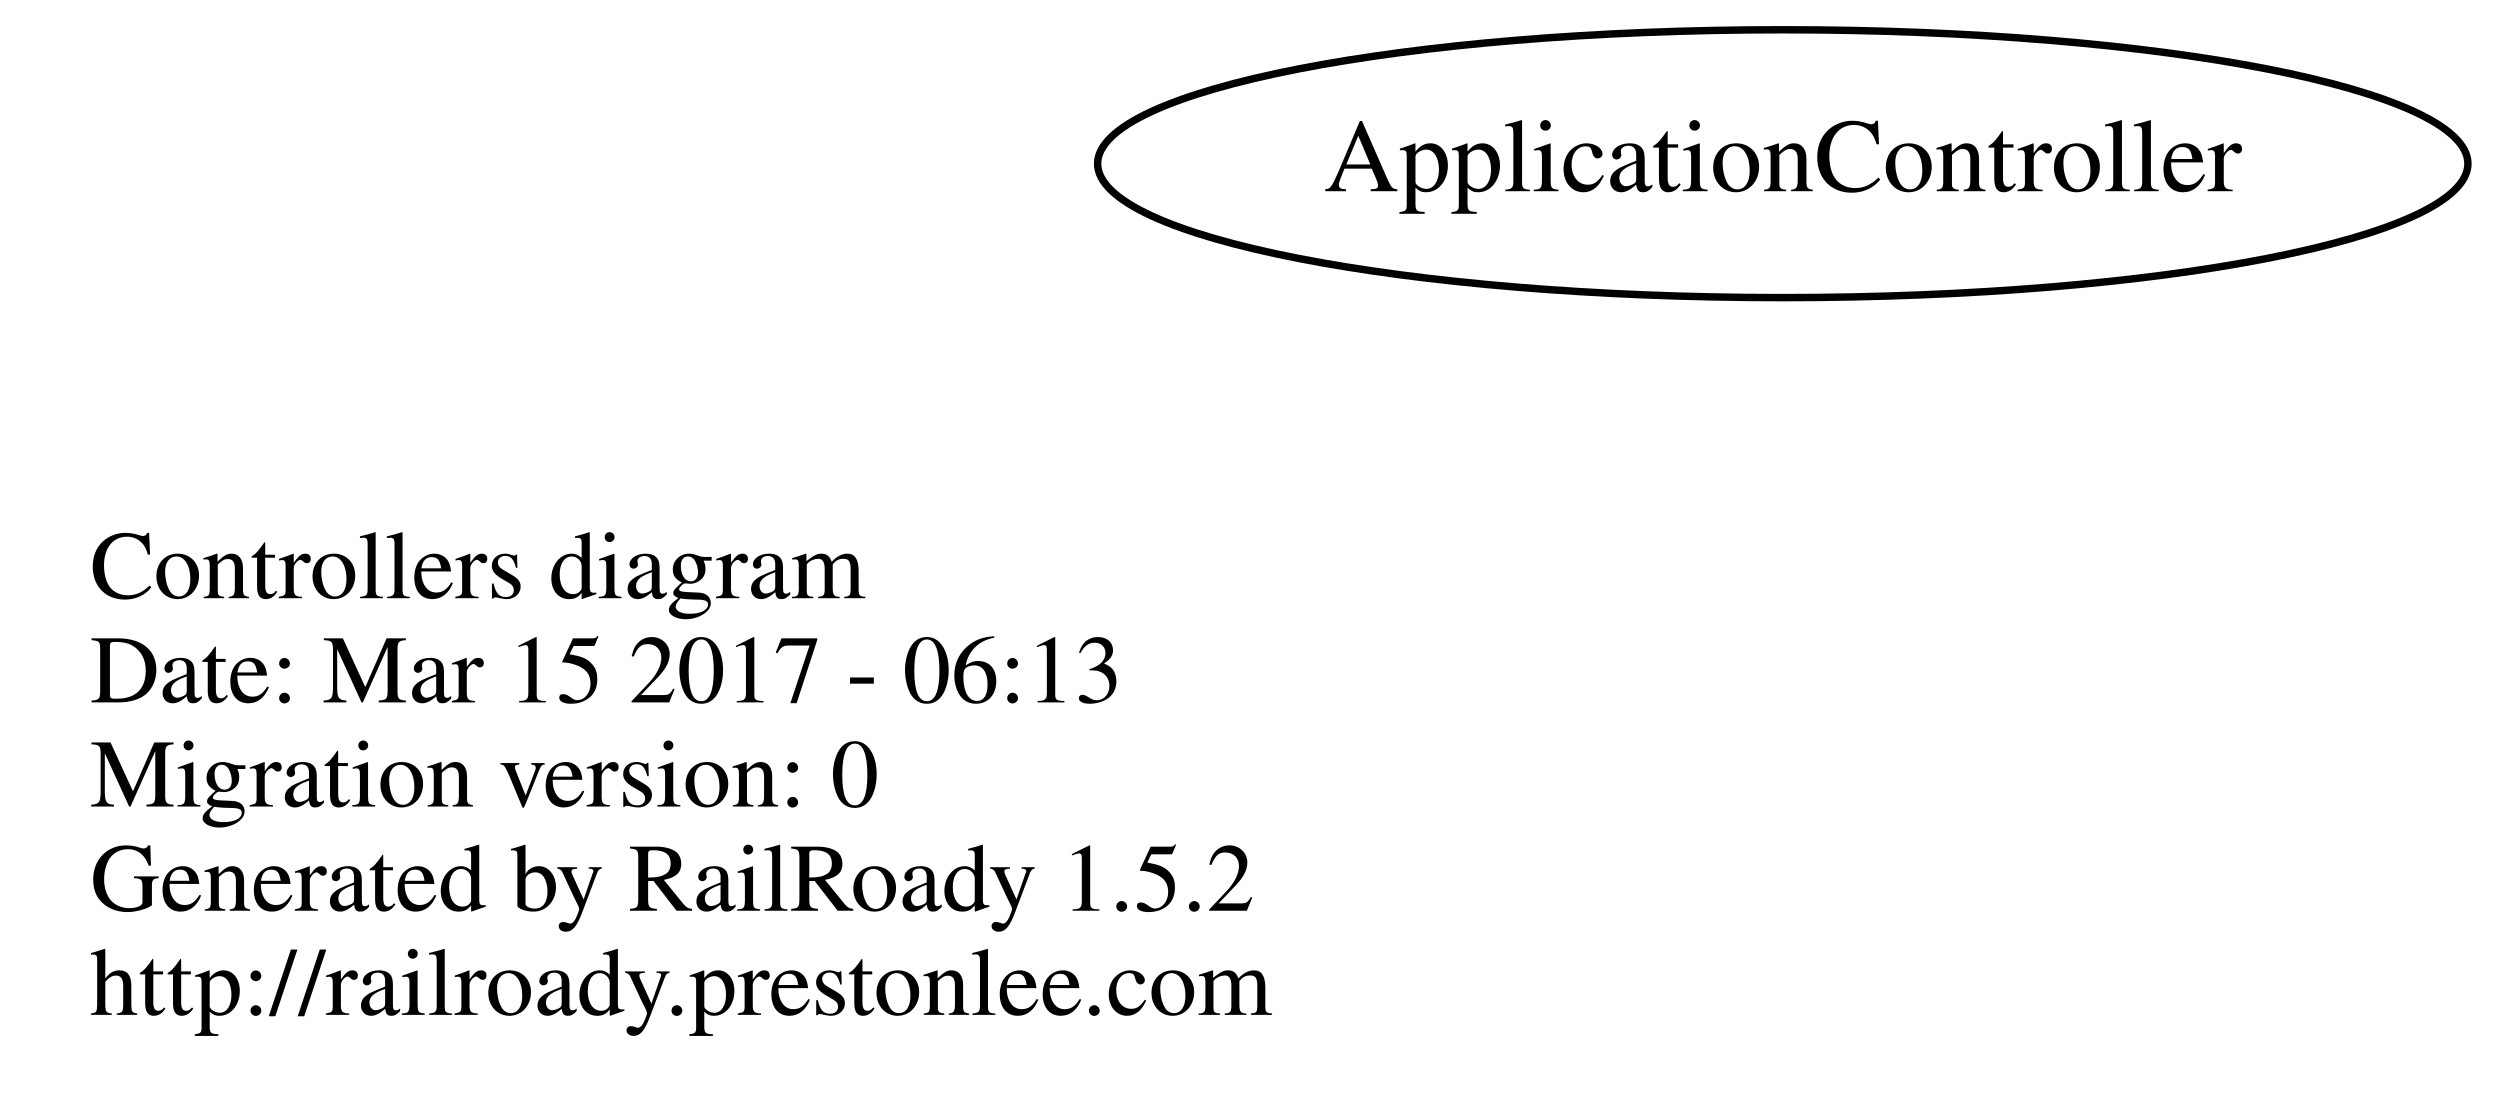
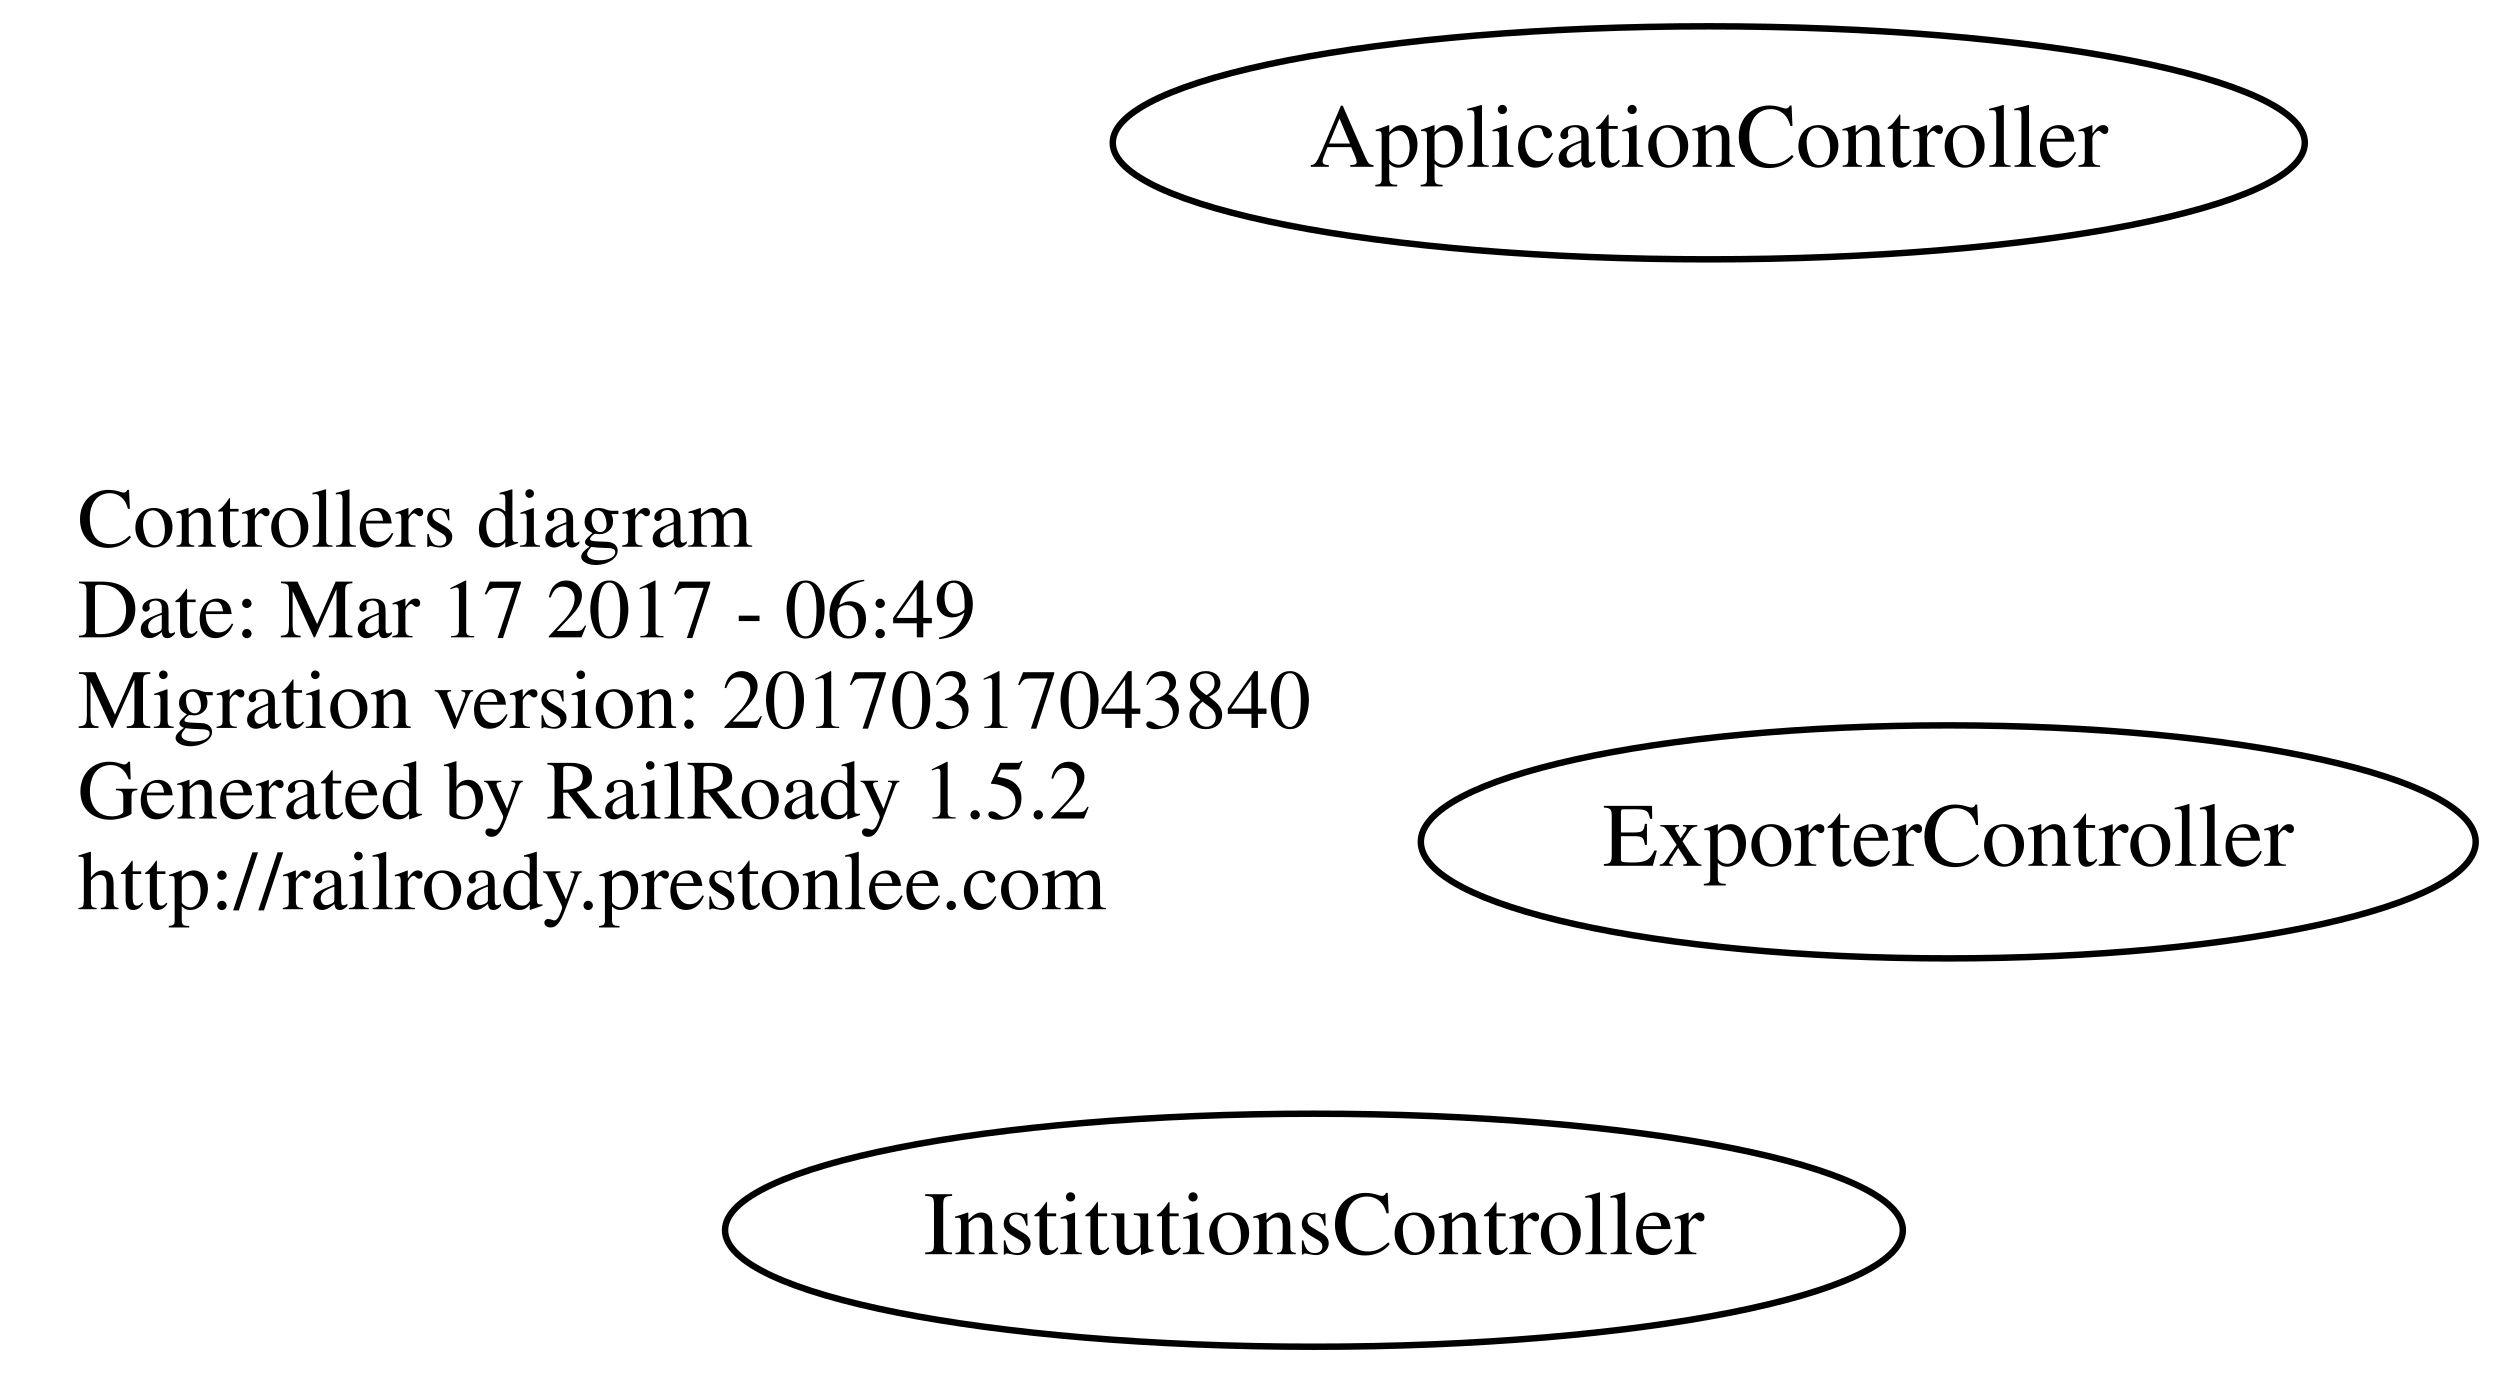
- <svg xmlns="http://www.w3.org/2000/svg" width="336pt" height="148pt" viewBox="0.00 0.00 335.79 148.00">
-   <g id="graph0" class="graph" transform="scale(1 1) rotate(0) translate(95.5 92)">
-     <polygon fill="none" stroke="none" points="-95.5,56 -95.5,-92 240.292,-92 240.292,56 -95.5,56" />
+ <svg xmlns="http://www.w3.org/2000/svg" width="386pt" height="212pt" viewBox="0.00 0.00 386.24 212.00">
+   <g id="graph0" class="graph" transform="scale(1 1) rotate(0) translate(112 100)">
+     <polygon fill="none" stroke="none" points="-112,112 -112,-100 274.243,-100 274.243,112 -112,112" />
    <g id="node1" class="node">
-       <text text-anchor="start" x="-83.5" y="-11.6" font-family="Times,serif" font-size="13.00">Controllers diagram</text>
-       <text text-anchor="start" x="-83.5" y="2.4" font-family="Times,serif" font-size="13.00">Date: Mar 15 2017 - 06:13</text>
-       <text text-anchor="start" x="-83.5" y="16.4" font-family="Times,serif" font-size="13.00">Migration version: 0</text>
-       <text text-anchor="start" x="-83.5" y="30.4" font-family="Times,serif" font-size="13.00">Generated by RailRoady 1.5.2</text>
-       <text text-anchor="start" x="-83.5" y="44.4" font-family="Times,serif" font-size="13.00">http://railroady.prestonlee.com</text>
+       <text text-anchor="start" x="-100" y="-15.6" font-family="Times,serif" font-size="13.00">Controllers diagram</text>
+       <text text-anchor="start" x="-100" y="-1.6" font-family="Times,serif" font-size="13.00">Date: Mar 17 2017 - 06:49</text>
+       <text text-anchor="start" x="-100" y="12.4" font-family="Times,serif" font-size="13.00">Migration version: 20170317043840</text>
+       <text text-anchor="start" x="-100" y="26.4" font-family="Times,serif" font-size="13.00">Generated by RailRoady 1.5.2</text>
+       <text text-anchor="start" x="-100" y="40.4" font-family="Times,serif" font-size="13.00">http://railroady.prestonlee.com</text>
    </g>
    <g id="node2" class="node">
-       <ellipse fill="none" stroke="black" cx="144" cy="-70" rx="92.084" ry="18" />
-       <text text-anchor="middle" x="144" y="-66.3" font-family="Times,serif" font-size="14.00">ApplicationController</text>
+       <ellipse fill="none" stroke="black" cx="152" cy="-78" rx="92.084" ry="18" />
+       <text text-anchor="middle" x="152" y="-74.3" font-family="Times,serif" font-size="14.00">ApplicationController</text>
+     </g>
+     <g id="node3" class="node">
+       <ellipse fill="none" stroke="black" cx="91" cy="90" rx="90.984" ry="18" />
+       <text text-anchor="middle" x="91" y="93.7" font-family="Times,serif" font-size="14.00">InstitutionsController</text>
+     </g>
+     <g id="node4" class="node">
+       <ellipse fill="none" stroke="black" cx="189" cy="30" rx="81.486" ry="18" />
+       <text text-anchor="middle" x="189" y="33.7" font-family="Times,serif" font-size="14.00">ExporterController</text>
    </g>
  </g>
</svg>
